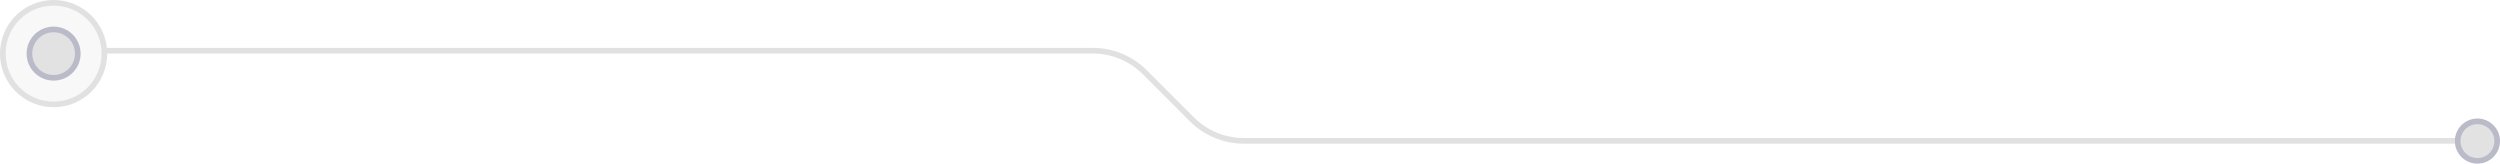
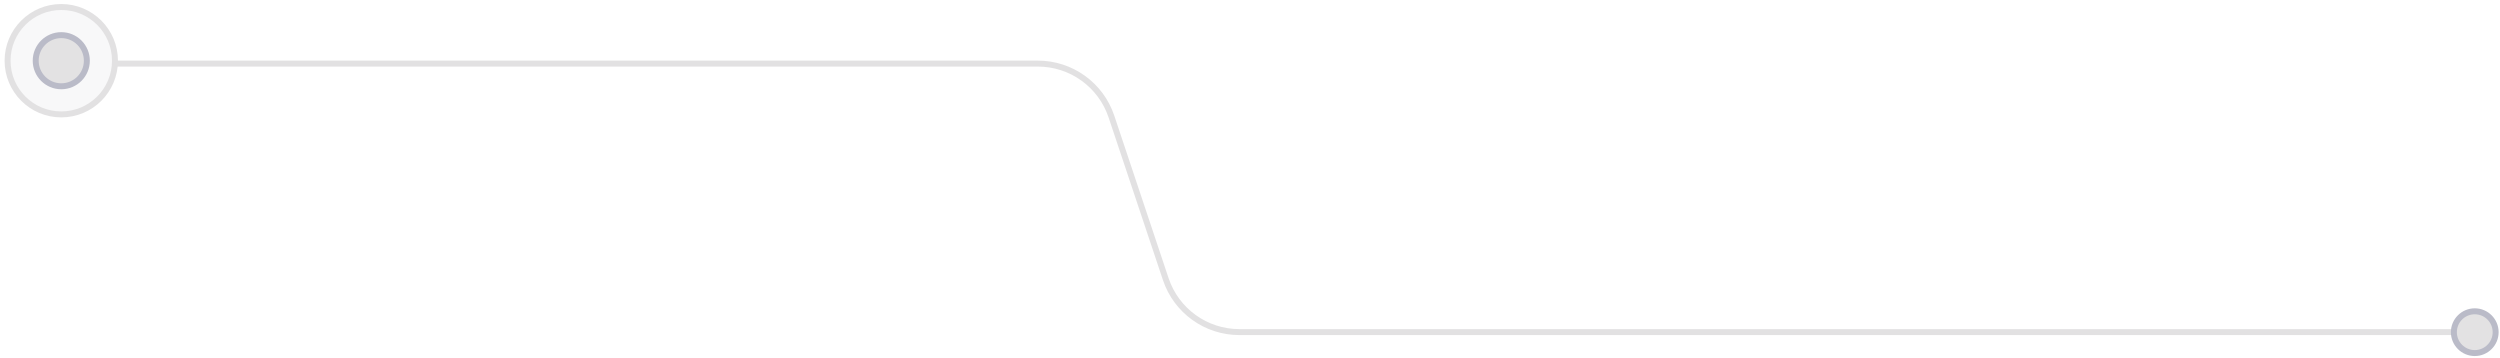
- <svg xmlns="http://www.w3.org/2000/svg" width="443" height="29" viewBox="0 0 443 29">
-   <g transform="translate(.5 .5)" fill="none" fill-rule="evenodd">
+ <svg xmlns="http://www.w3.org/2000/svg" width="419" height="60" viewBox="0 0 419 60">
+   <g transform="translate(1.27 1.174)" fill="none" fill-rule="evenodd">
    <circle stroke="#E2E1E2" fill="#F8F8F9" cx="9" cy="9" r="9" />
    <circle stroke="#BABBC8" fill="#E3E2E3" cx="9" cy="9" r="4.286" />
-     <path d="M18.329 8.485h174.832a13 13 0 0 1 9.192 3.808l8.354 8.354a13 13 0 0 0 9.192 3.808h222.13" stroke="#E2E1E2" />
-     <circle stroke="#BABBC8" fill="#E3E2E3" cx="438.5" cy="24.5" r="3.5" />
+     <path d="M18.329 9.485h154.349a13 13 0 0 1 12.33 8.88l9.103 27.24a13 13 0 0 0 12.33 8.88h210.888" stroke="#E2E1E2" />
+     <circle stroke="#BABBC8" fill="#E3E2E3" cx="413.5" cy="54.5" r="3.5" />
  </g>
</svg>
